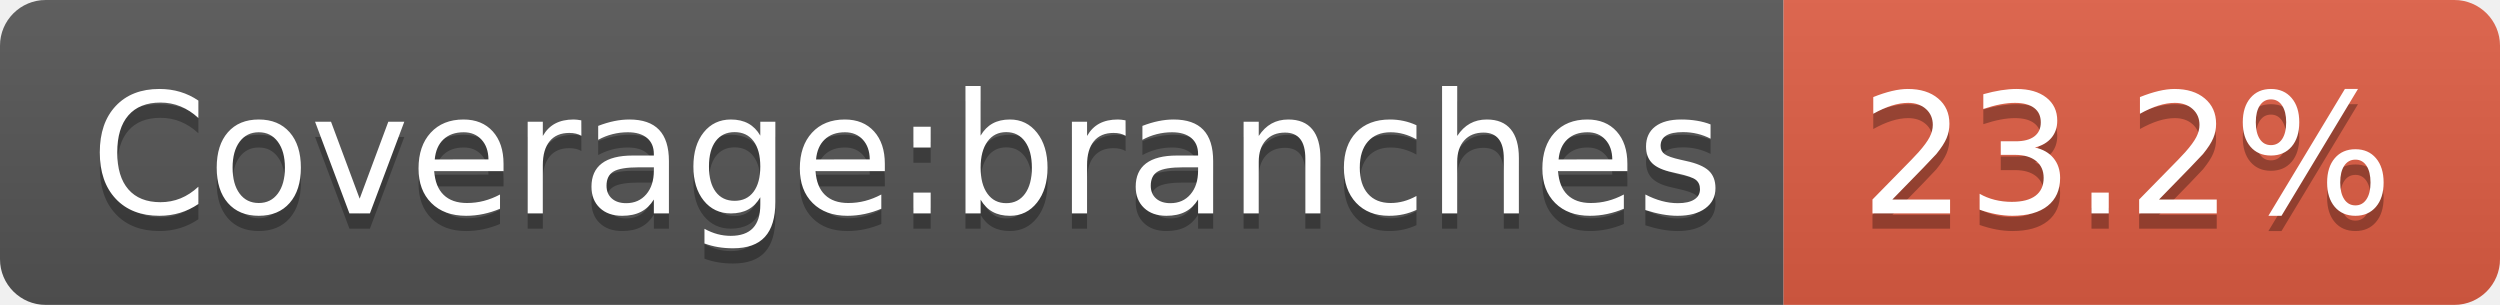
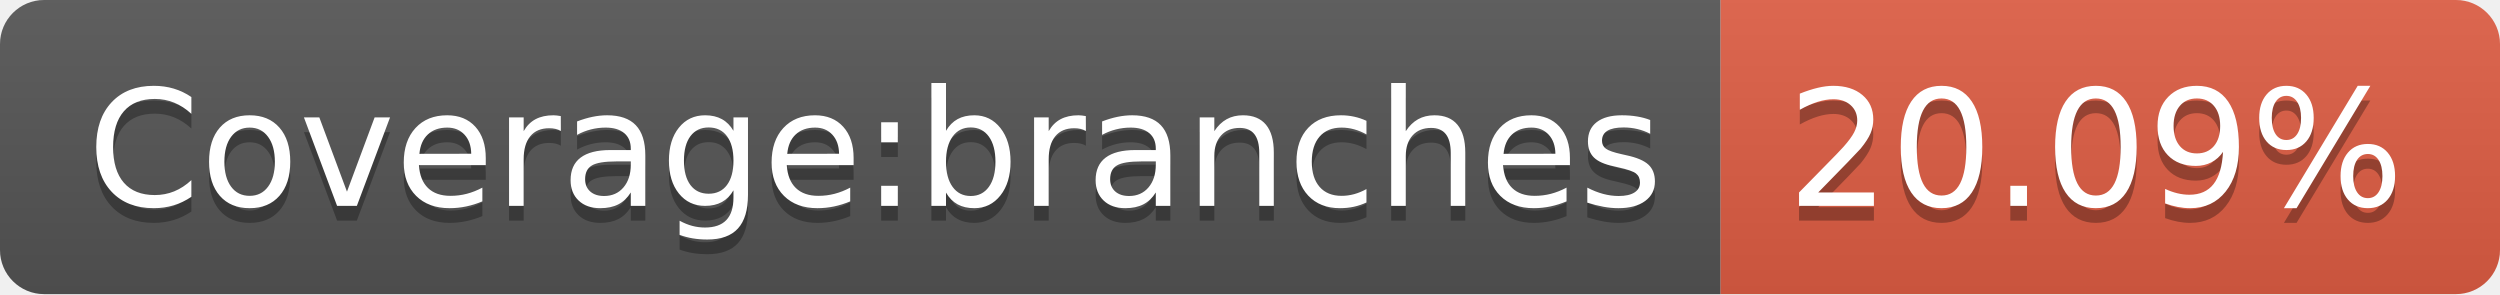
- <svg xmlns="http://www.w3.org/2000/svg" width="164" height="20">
+ <svg xmlns="http://www.w3.org/2000/svg" width="170" height="20">
  <linearGradient id="b" x2="0" y2="100%">
    <stop offset="0" stop-color="#bbb" stop-opacity=".1" />
    <stop offset="1" stop-opacity=".1" />
  </linearGradient>
  <clipPath id="a">
-     <rect width="164" height="20" rx="3" fill="#fff" />
+     <rect width="170" height="20" rx="3" fill="#fff" />
  </clipPath>
  <g clip-path="url(#a)">
    <path fill="#555" d="M0 0h117v20H0z" />
-     <path fill="#e05d44" d="M117 0h47v20H117z" />
-     <path fill="url(#b)" d="M0 0h164v20H0z" />
+     <path fill="#e05d44" d="M117 0h53v20H117z" />
+     <path fill="url(#b)" d="M0 0h170v20H0z" />
  </g>
  <g fill="#fff" text-anchor="middle" font-family="DejaVu Sans,Verdana,Geneva,sans-serif" font-size="110">
    <text x="595" y="150" fill="#010101" fill-opacity=".3" transform="scale(.1)" textLength="1070">Coverage:branches</text>
    <text x="595" y="140" transform="scale(.1)" textLength="1070">Coverage:branches</text>
-     <text x="1395" y="150" fill="#010101" fill-opacity=".3" transform="scale(.1)" textLength="370">23.2%</text>
-     <text x="1395" y="140" transform="scale(.1)" textLength="370">23.2%</text>
+     <text x="1425" y="150" fill="#010101" fill-opacity=".3" transform="scale(.1)" textLength="430">20.09%</text>
+     <text x="1425" y="140" transform="scale(.1)" textLength="430">20.09%</text>
  </g>
</svg>
